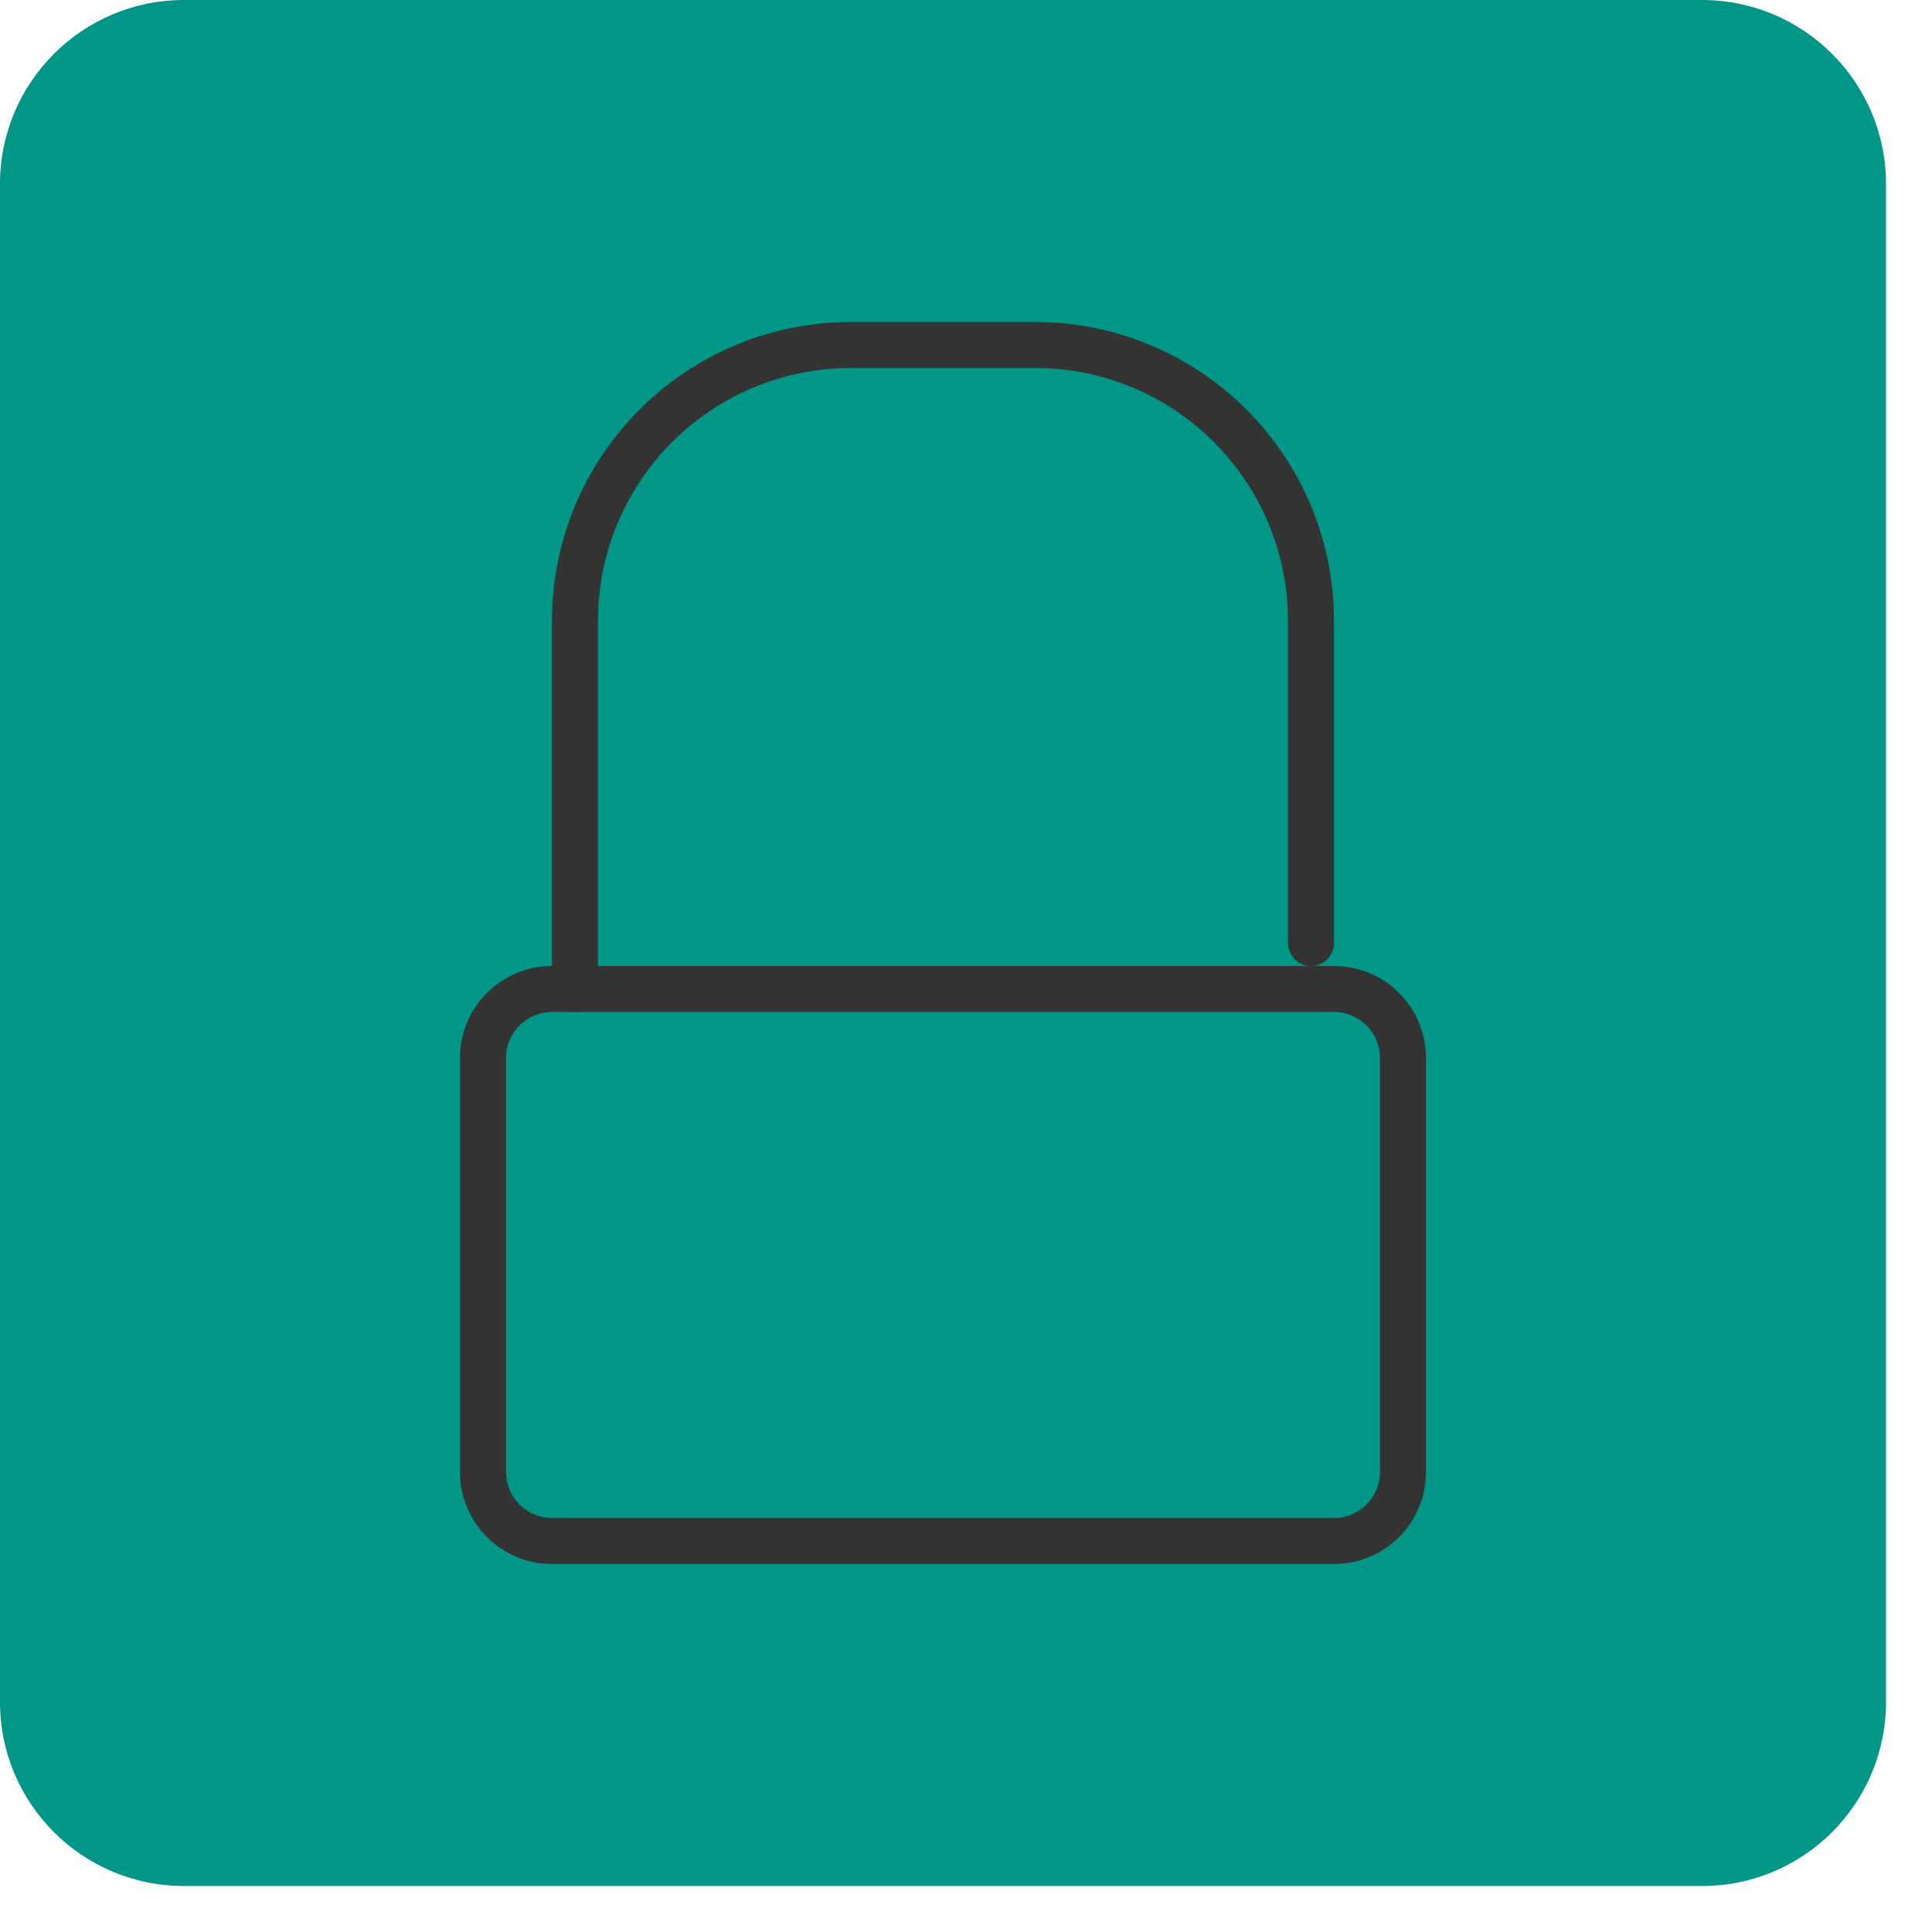
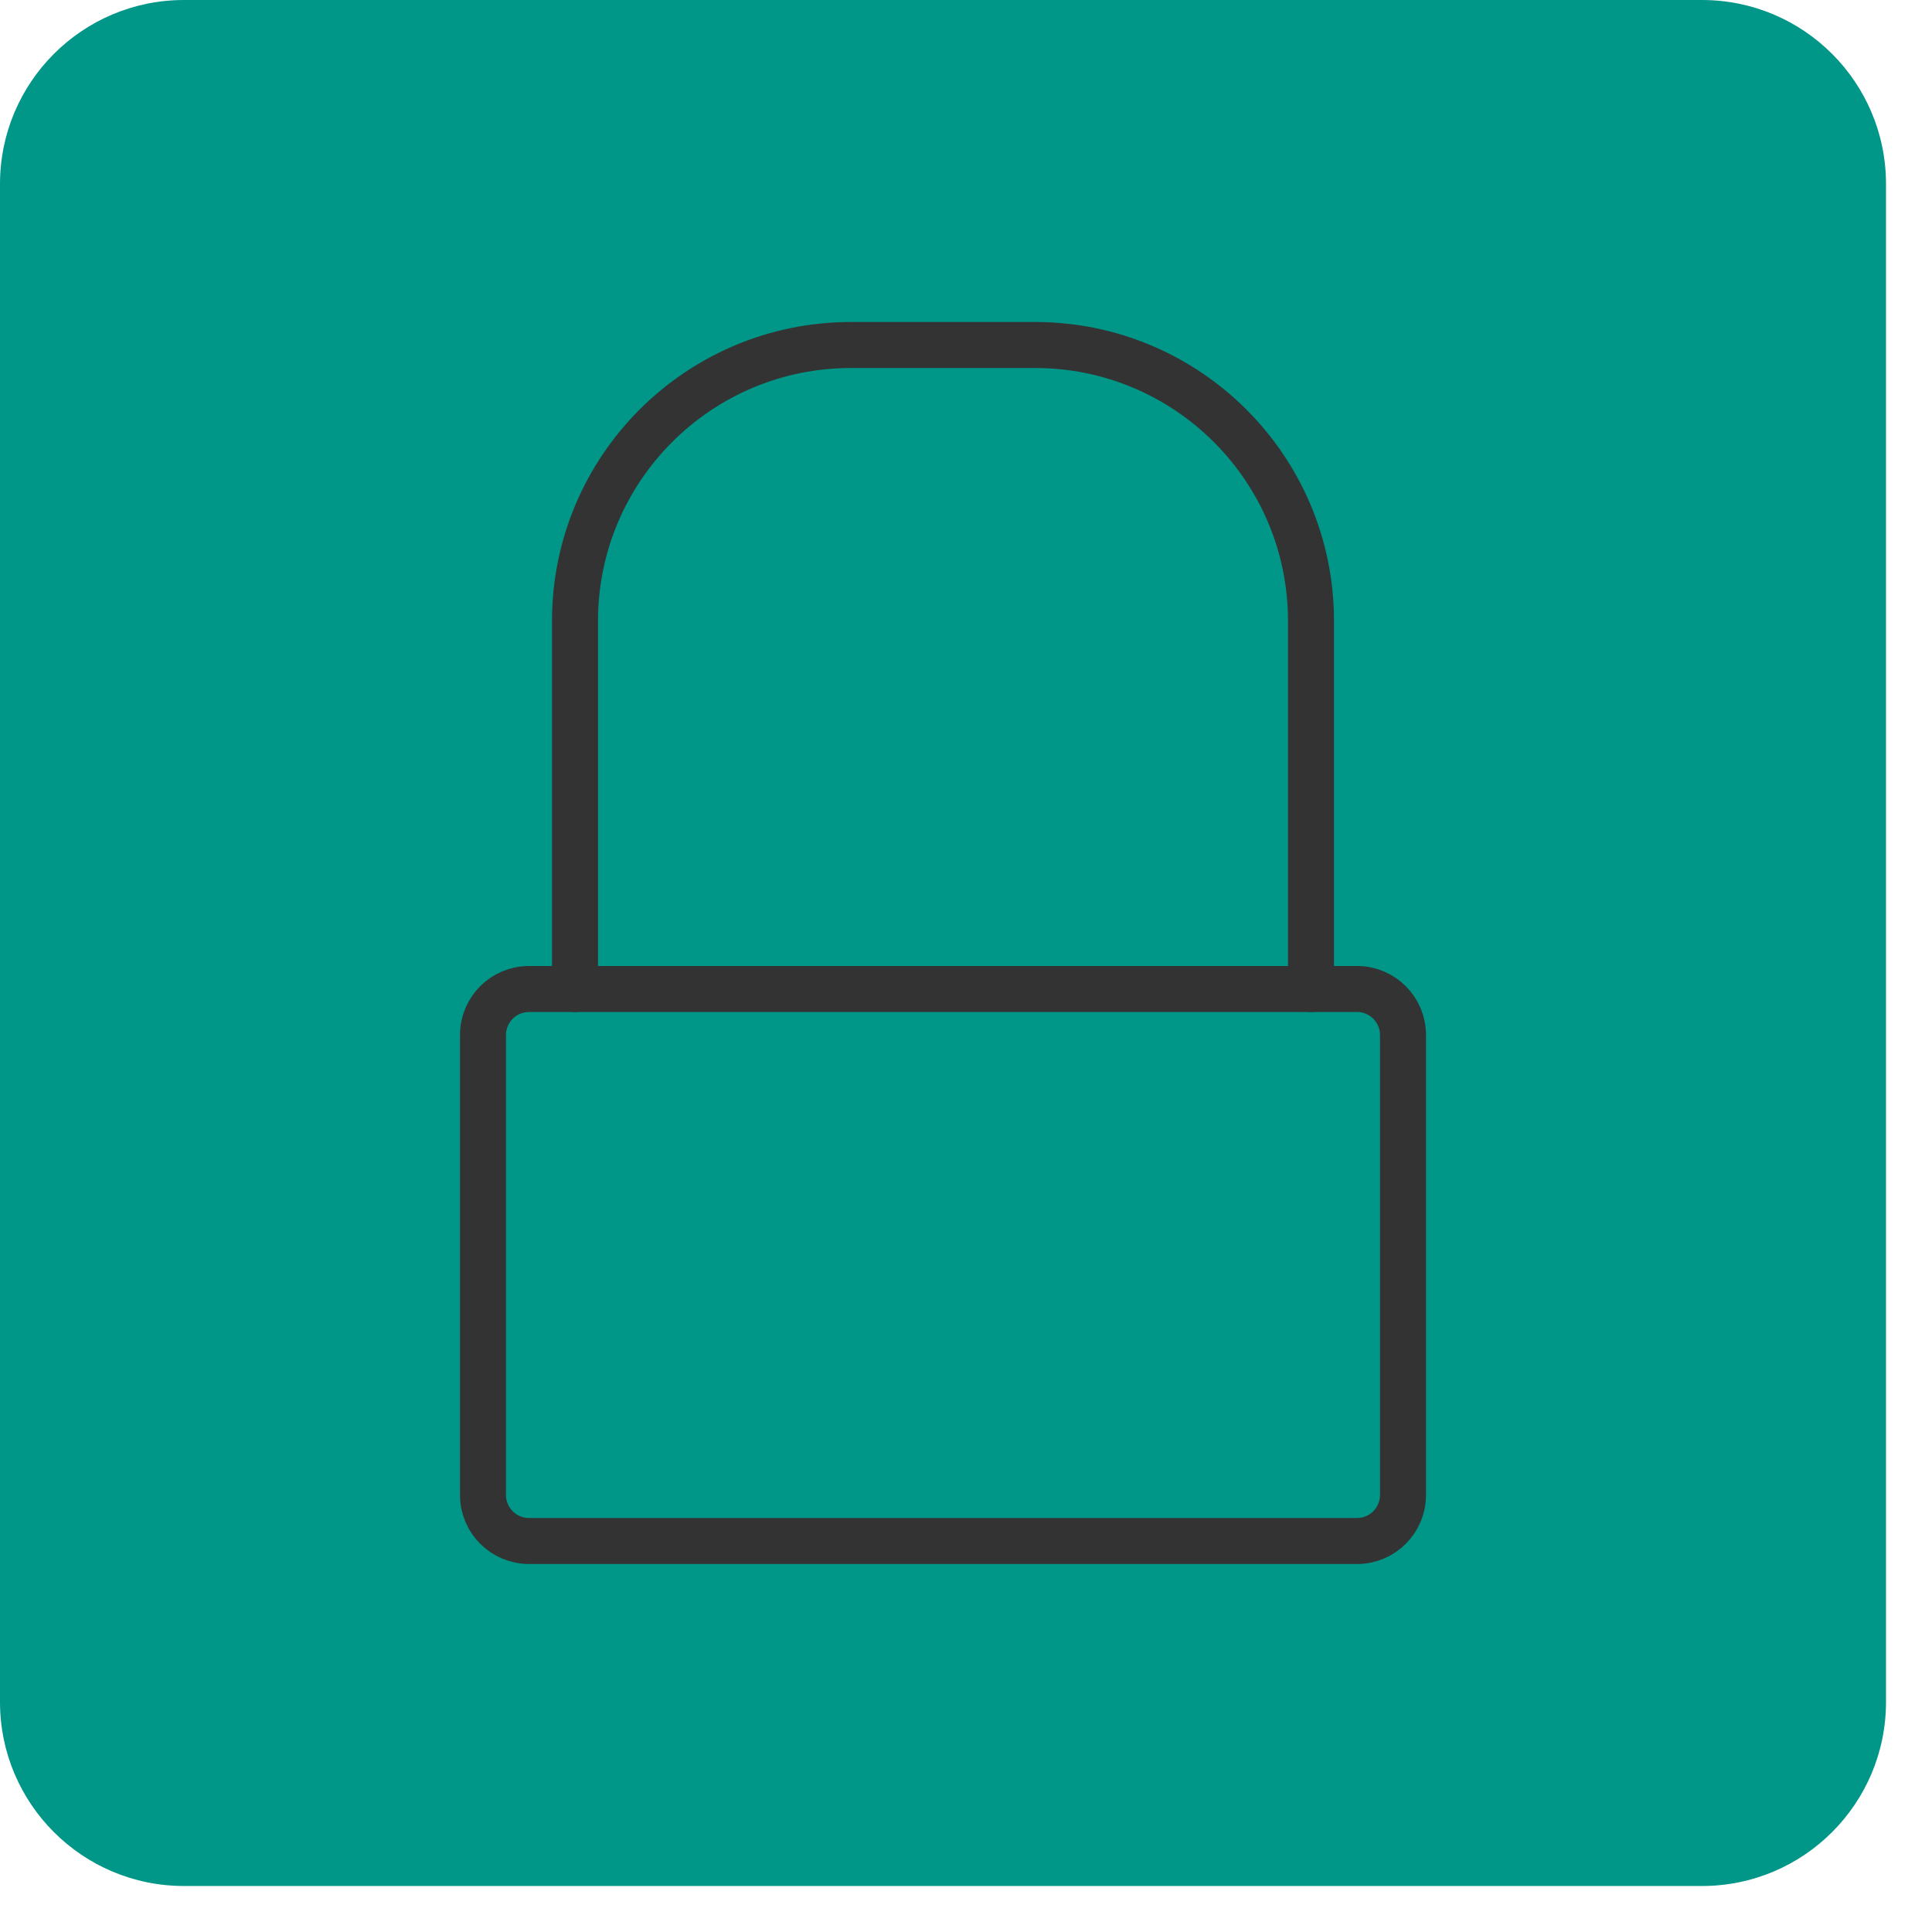
<svg xmlns="http://www.w3.org/2000/svg" viewBox="0 0 42 42">
  <rect width="41" height="41" rx="4" style="fill:#009688" />
-   <path d="M29,22a1,1,0,0,1,1,1v9a1,1,0,0,1-1,1H12a1,1,0,0,1-1-1V23a1,1,0,0,1,1-1H29m0-1H12a2,2,0,0,0-2,2v9a2,2,0,0,0,2,2H29a2,2,0,0,0,2-2V23a2,2,0,0,0-2-2Z" style="fill:#333" />
-   <path d="M28.5,20.5v-7a6,6,0,0,0-6-6h-4a6,6,0,0,0-6,6v8" style="fill:none;stroke:#333;stroke-linecap:round;stroke-linejoin:round" />
+   <rect x="10.5" y="21.5" width="20" height="12" rx="1" style="fill:none;stroke:#333;stroke-linecap:round;stroke-linejoin:round" />
+   <path d="M28.5,21.5v-8a6,6,0,0,0-6-6h-4a6,6,0,0,0-6,6v8" style="fill:none;stroke:#333;stroke-linecap:round;stroke-linejoin:round" />
</svg>
